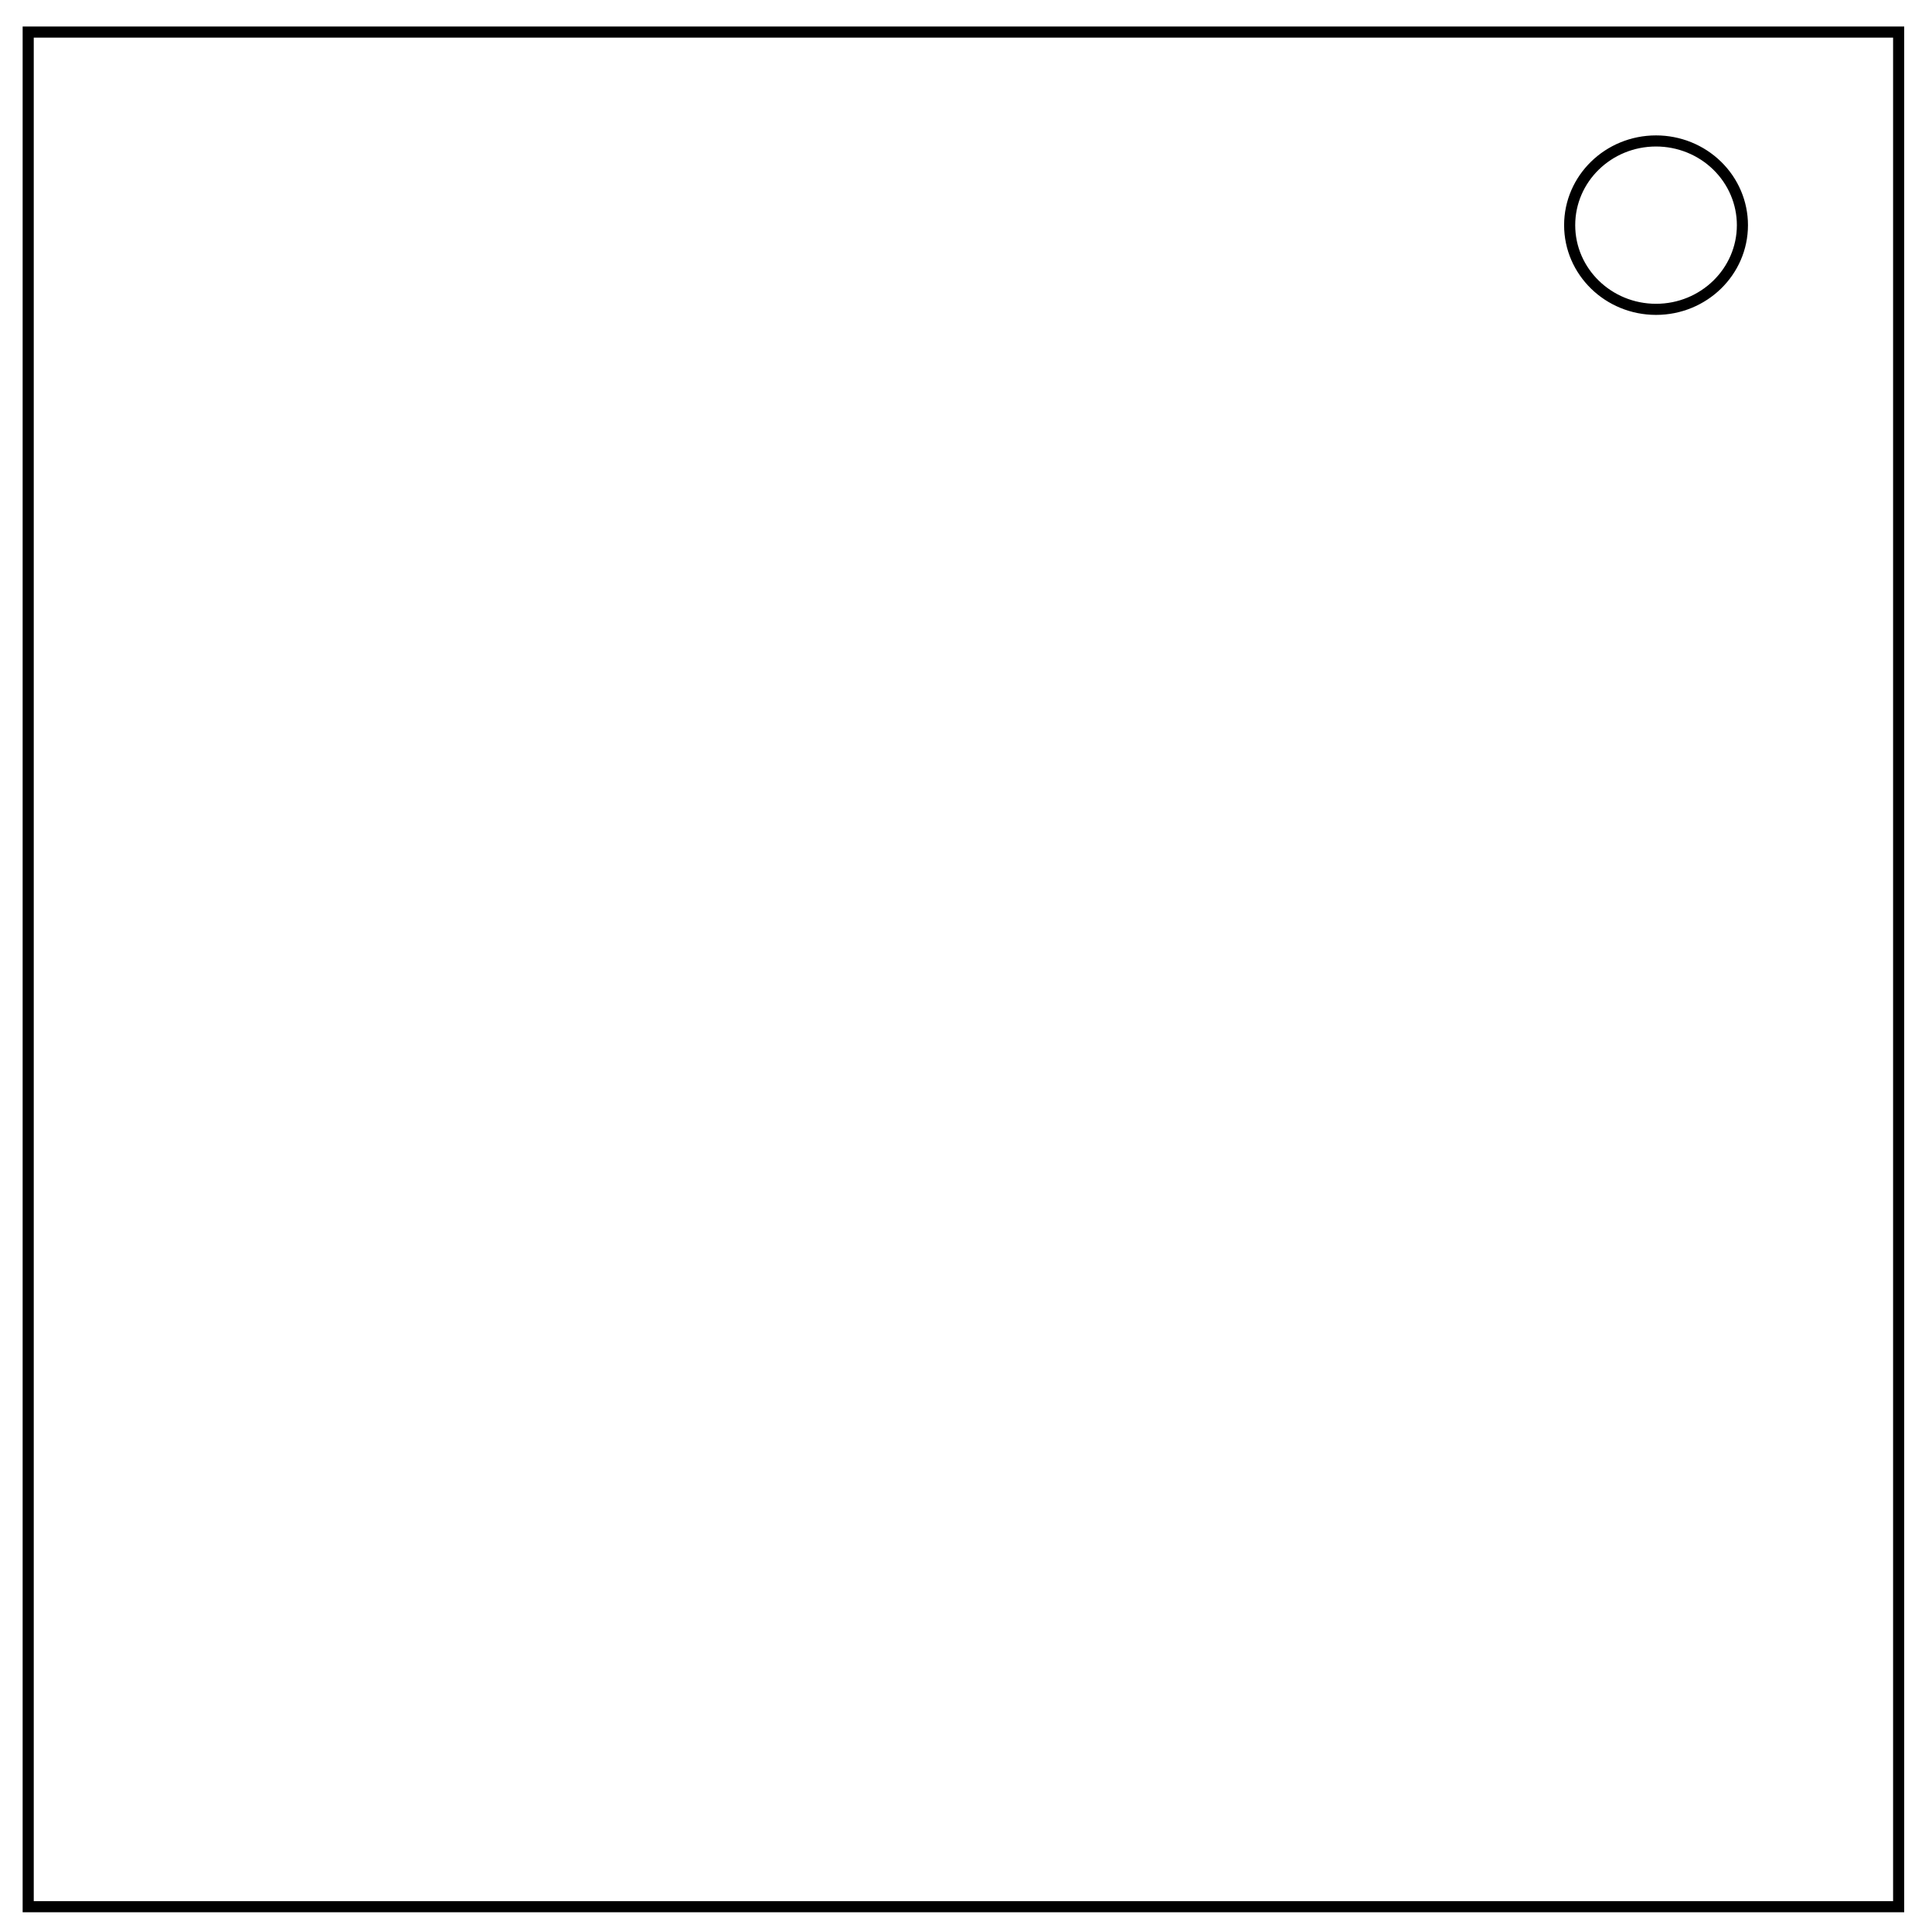
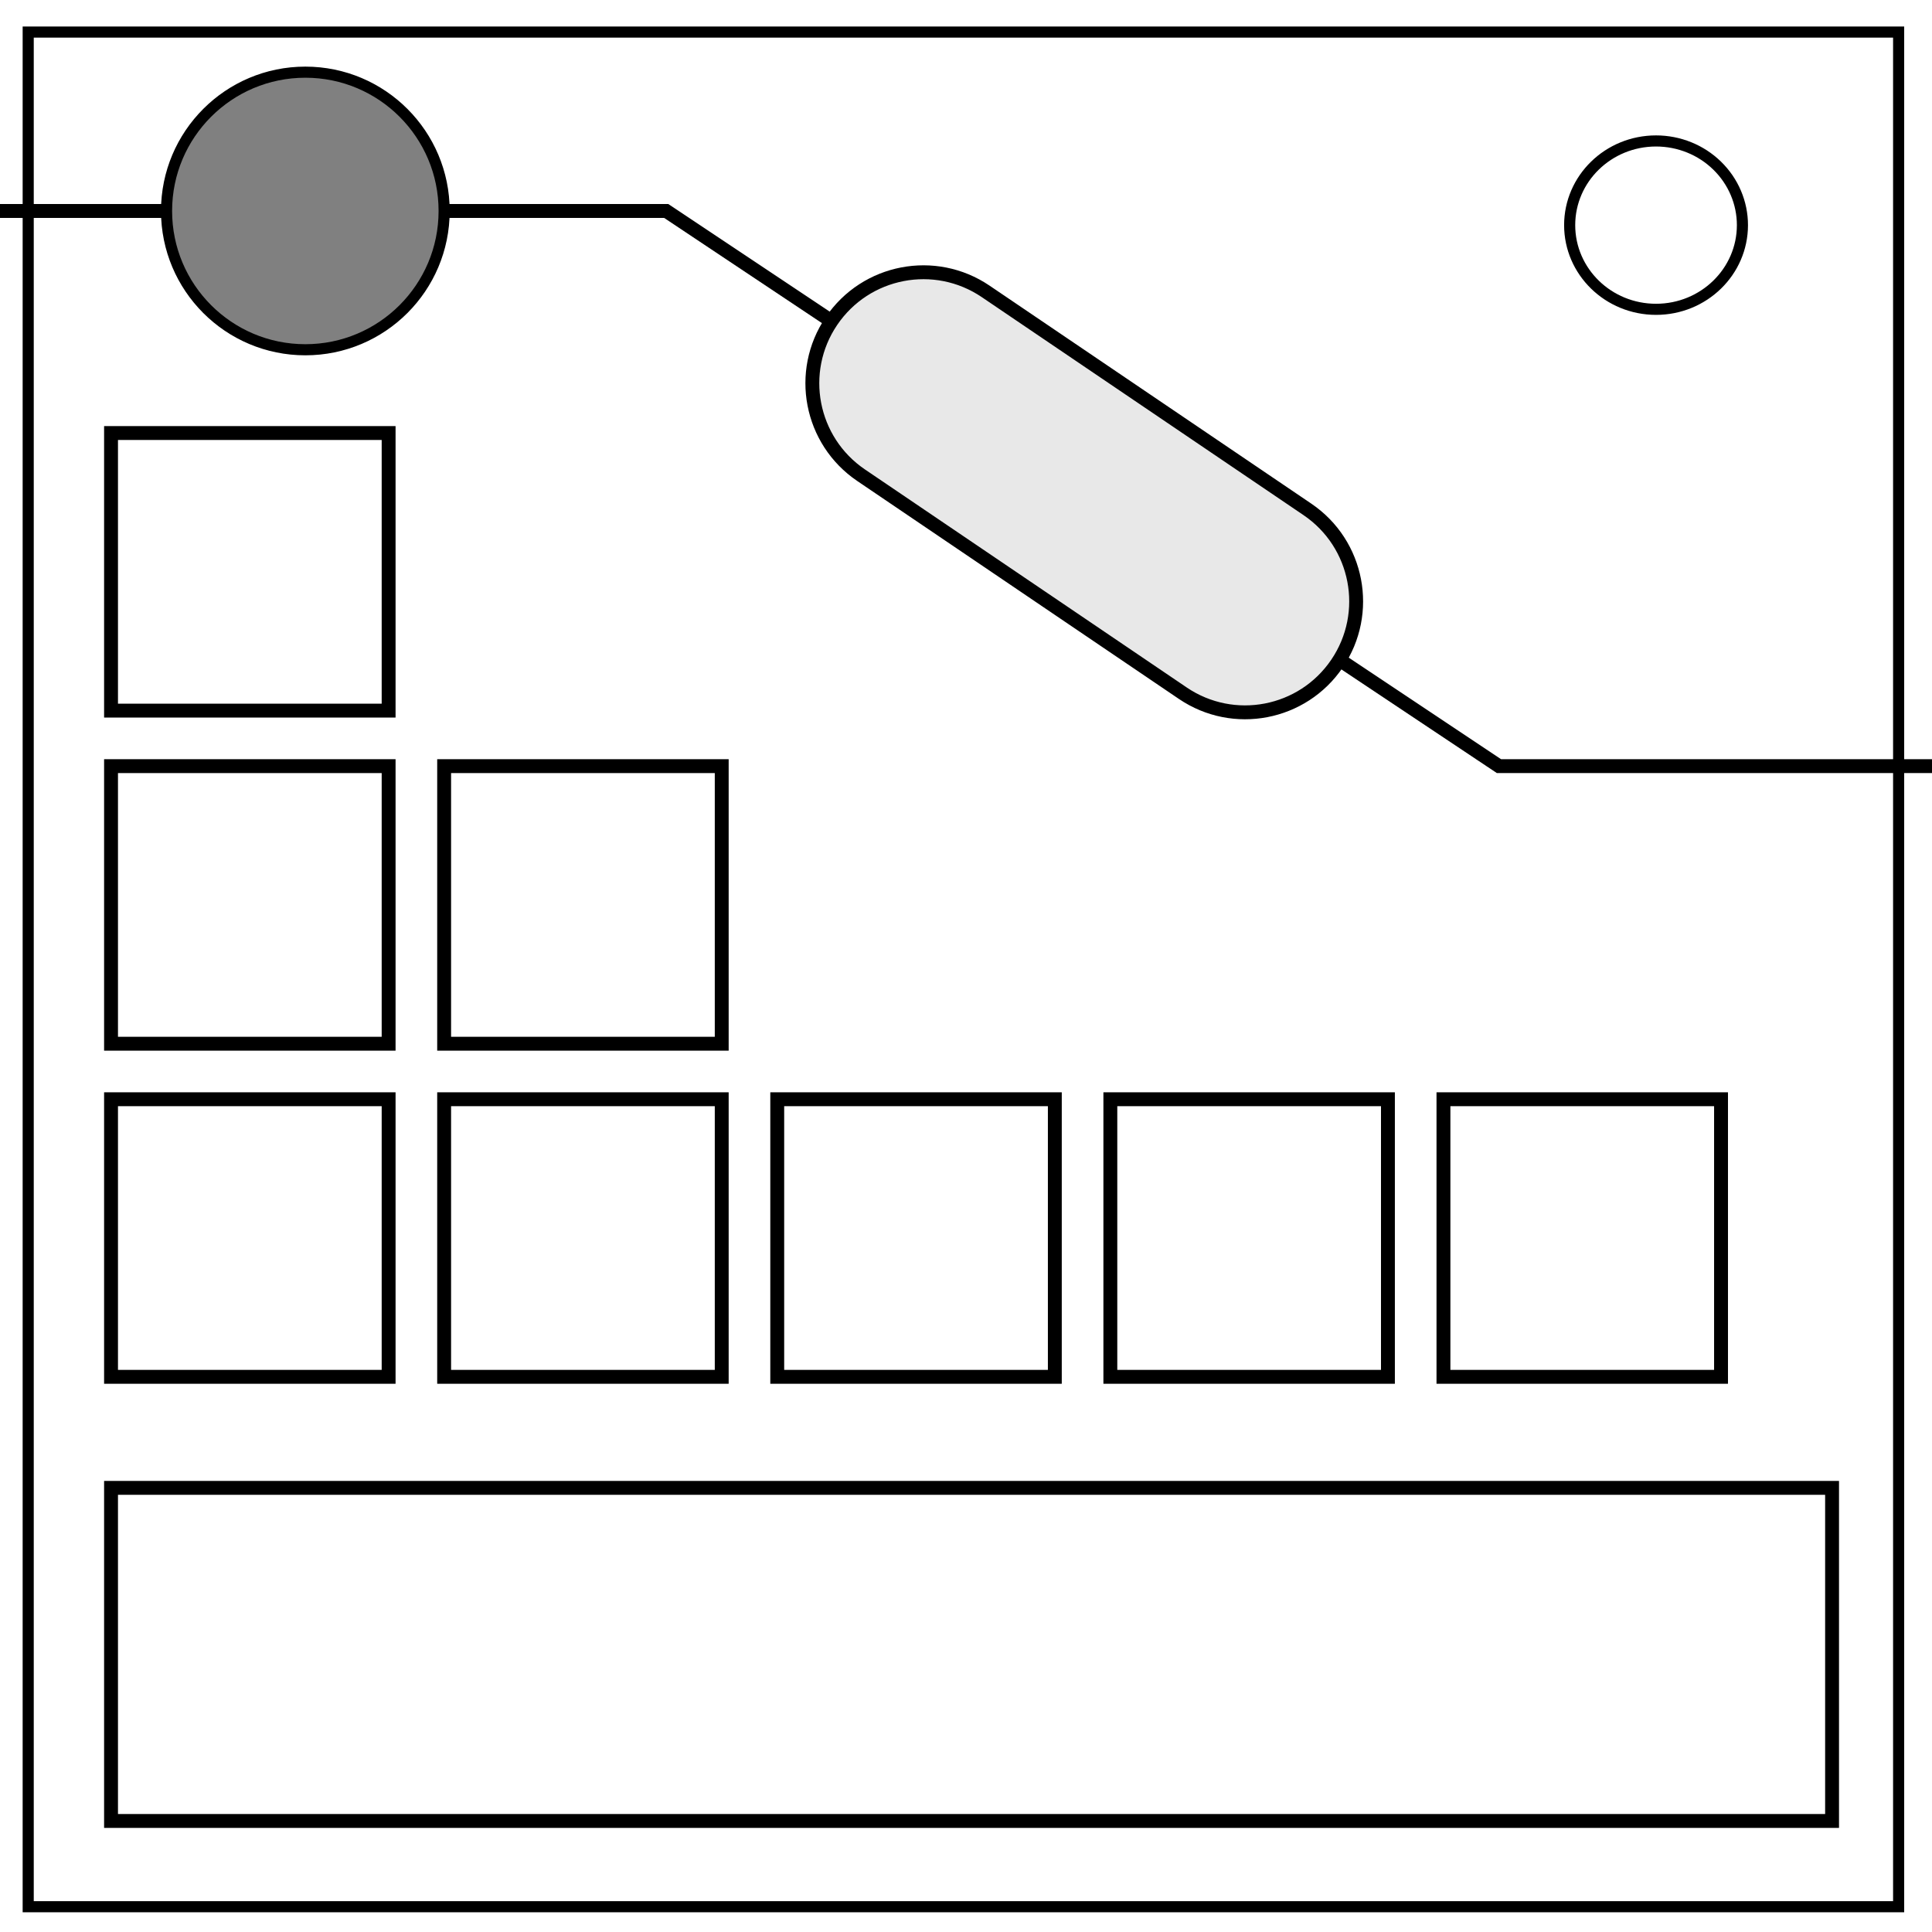
- <svg xmlns="http://www.w3.org/2000/svg" version="1.1" viewBox="0.0 0.0 348.0 348.0" fill="none" width="100%" height="100%" id="svg2985">
-   <path d="m5.079 5.776l336.913 0l0 337.669l-336.913 0z" stroke-width="2.0" stroke="#000000" fill-rule="nonzero" />
-   <path d="m282.734 40.554l0 0c0 -8.376 6.966 -15.165 15.559 -15.165l0 0c4.127 0 8.084 1.598 11.002 4.442c2.918 2.844 4.557 6.701 4.557 10.724l0 0c0 8.376 -6.966 15.165 -15.559 15.165l0 0c-8.593 0 -15.559 -6.79 -15.559 -15.165z" stroke-width="2.0" stroke="#000000" fill-rule="nonzero" />
+ <svg xmlns="http://www.w3.org/2000/svg" fill="none" stroke="#000" stroke-width="2.5" viewBox="0 0 348 348" id="svg2985" version="1.1" width="100%" height="100%">
+   <defs id="defs2999" />
+   <path stroke-width="2" d="M5.08 5.776h336.91v337.67H5.08z" id="path2987" />
+   <path stroke-width="2" d="M282.734 40.554c0-8.376 6.966-15.165 15.56-15.165 4.126 0 8.084 1.594 11 4.44 2.92 2.842 4.56 6.7 4.56 10.722 0 8.376-6.967 15.165-15.56 15.165-8.594 0-15.56-6.79-15.56-15.166z" id="path2989" />
+   <path d="M-10 38h130l150 100h80" color="#000" id="path2991" />
+   <path fill="#e8e8e8" d="M177.543 52.485c-9.144-6.196-21.58-3.805-27.776 5.339-6.195 9.144-3.805 21.58 5.34 27.776l57.95 39.265c9.144 6.196 21.58 3.805 27.776-5.339 6.195-9.144 3.805-21.58-5.34-27.776l-57.95-39.265z" color="#000" id="path2993" />
+   <path d="M20 198h50v50H20zm0-60h50v50H20zm0-60h50v50H20zm60 120h50v50H80zm0-60h50v50H80zm60 60h50v50h-50zm60 0h50v50h-50zm60 0h50v50h-50zM20 268h310v60H20z" id="path2995" />
+   <path style="color:#000000;fill:#808080;fill-opacity:1;stroke:#000000;stroke-width:2;stroke-linecap:butt;stroke-linejoin:miter;stroke-miterlimit:4;stroke-opacity:1;stroke-dasharray:none;stroke-dashoffset:0;marker:none;visibility:visible;display:inline;overflow:visible;enable-background:accumulate" id="path3773" d="M 80,43 A 25,25 0 1 1 30,43 25,25 0 1 1 80,43 z" transform="translate(0,-5)" />
</svg>
